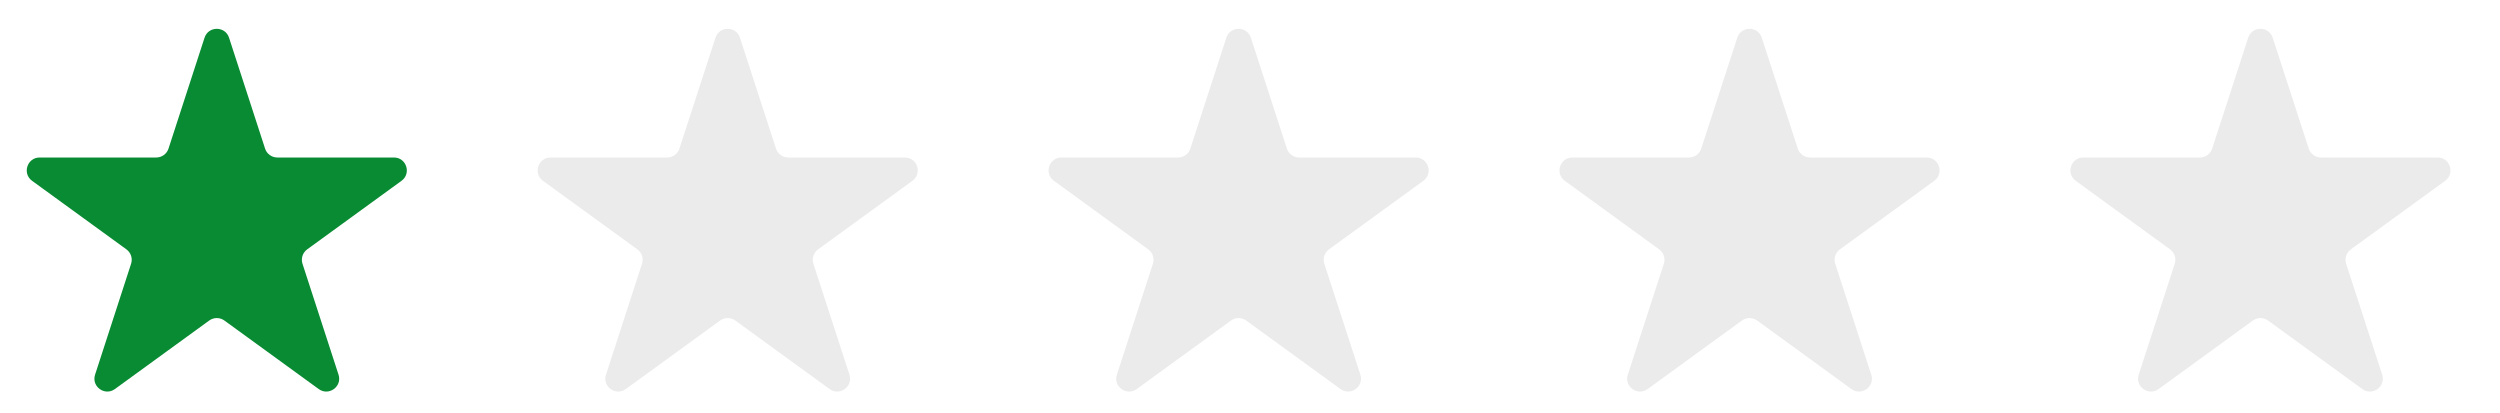
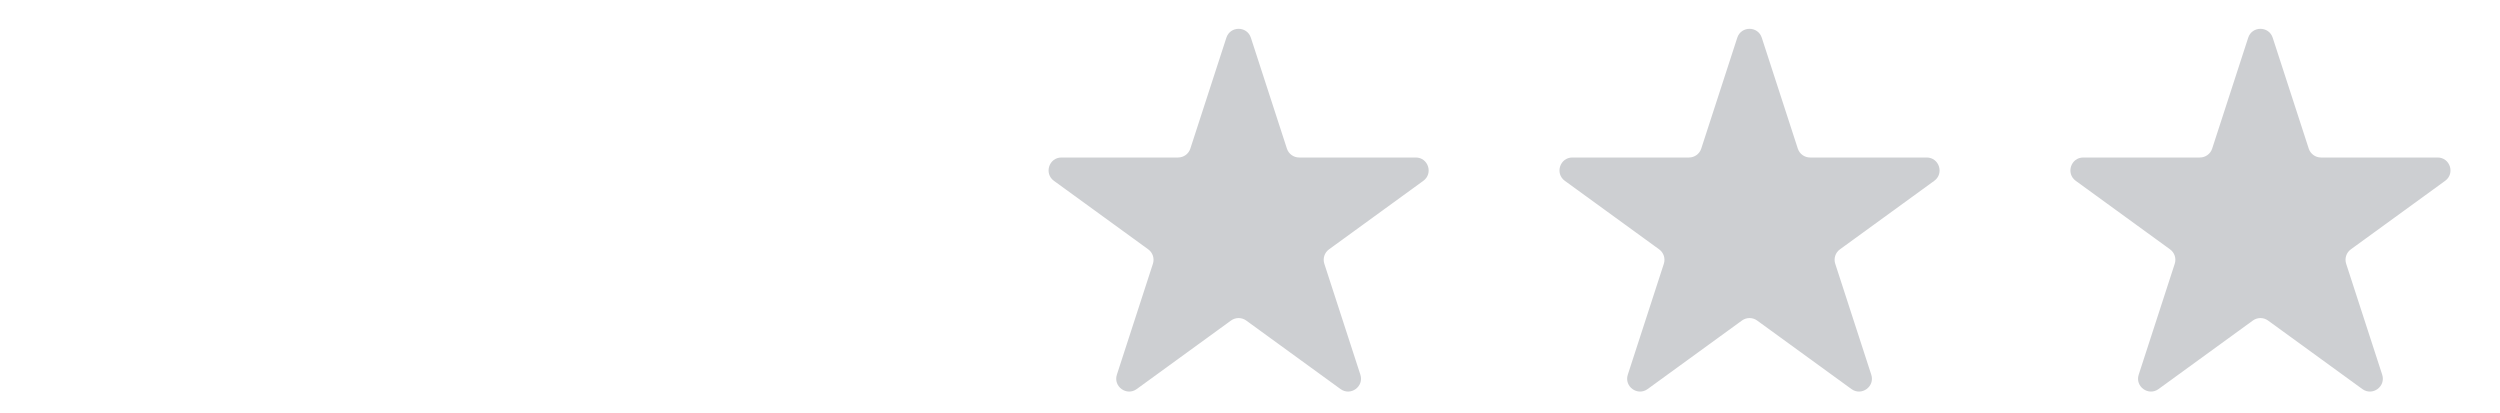
<svg xmlns="http://www.w3.org/2000/svg" width="97" height="16" viewBox="0 0 97 16" fill="none">
-   <path d="M7.936 1.464C8.086 1.003 8.738 1.003 8.887 1.464L10.285 5.766C10.352 5.972 10.544 6.111 10.761 6.111H15.285C15.769 6.111 15.97 6.731 15.578 7.016L11.919 9.675C11.743 9.802 11.67 10.028 11.737 10.234L13.135 14.537C13.285 14.997 12.757 15.38 12.366 15.095L8.706 12.436C8.53 12.309 8.293 12.309 8.118 12.436L4.458 15.095C4.066 15.38 3.539 14.997 3.689 14.537L5.086 10.234C5.153 10.028 5.08 9.802 4.905 9.675L1.245 7.016C0.853 6.731 1.054 6.111 1.539 6.111H6.063C6.279 6.111 6.471 5.972 6.538 5.766L7.936 1.464Z" fill="#088B33" />
-   <path d="M27.76 1.464C27.909 1.003 28.561 1.003 28.711 1.464L30.109 5.766C30.176 5.972 30.368 6.111 30.584 6.111H35.108C35.592 6.111 35.794 6.731 35.402 7.016L31.742 9.675C31.567 9.802 31.494 10.028 31.56 10.234L32.958 14.537C33.108 14.997 32.581 15.38 32.189 15.095L28.529 12.436C28.354 12.309 28.116 12.309 27.941 12.436L24.281 15.095C23.89 15.38 23.362 14.997 23.512 14.537L24.91 10.234C24.977 10.028 24.904 9.802 24.728 9.675L21.068 7.016C20.677 6.731 20.878 6.111 21.362 6.111H25.886C26.103 6.111 26.295 5.972 26.362 5.766L27.76 1.464Z" fill="#EBEBEB" />
-   <path d="M47.583 1.464C47.733 1.003 48.384 1.003 48.534 1.464L49.932 5.766C49.999 5.972 50.191 6.111 50.407 6.111H54.931C55.416 6.111 55.617 6.731 55.225 7.016L51.565 9.675C51.39 9.802 51.317 10.028 51.384 10.234L52.782 14.537C52.931 14.997 52.404 15.38 52.012 15.095L48.352 12.436C48.177 12.309 47.94 12.309 47.764 12.436L44.105 15.095C43.713 15.38 43.186 14.997 43.335 14.537L44.733 10.234C44.8 10.028 44.727 9.802 44.552 9.675L40.892 7.016C40.5 6.731 40.701 6.111 41.186 6.111H45.709C45.926 6.111 46.118 5.972 46.185 5.766L47.583 1.464Z" fill="#EBEBEB" />
-   <path d="M67.406 1.464C67.556 1.003 68.208 1.003 68.357 1.464L69.755 5.766C69.822 5.972 70.014 6.111 70.231 6.111H74.755C75.239 6.111 75.441 6.731 75.049 7.016L71.389 9.675C71.213 9.802 71.14 10.028 71.207 10.234L72.605 14.537C72.755 14.997 72.228 15.38 71.836 15.095L68.176 12.436C68.001 12.309 67.763 12.309 67.588 12.436L63.928 15.095C63.536 15.38 63.009 14.997 63.159 14.537L64.557 10.234C64.624 10.028 64.55 9.802 64.375 9.675L60.715 7.016C60.323 6.731 60.525 6.111 61.009 6.111H65.533C65.749 6.111 65.942 5.972 66.008 5.766L67.406 1.464Z" fill="#EBEBEB" />
-   <path d="M87.23 1.464C87.379 1.003 88.031 1.003 88.181 1.464L89.579 5.766C89.646 5.972 89.838 6.111 90.054 6.111H94.578C95.063 6.111 95.264 6.731 94.872 7.016L91.212 9.675C91.037 9.802 90.964 10.028 91.031 10.234L92.429 14.537C92.578 14.997 92.051 15.38 91.659 15.095L87.999 12.436C87.824 12.309 87.587 12.309 87.412 12.436L83.752 15.095C83.36 15.38 82.832 14.997 82.982 14.537L84.38 10.234C84.447 10.028 84.374 9.802 84.198 9.675L80.539 7.016C80.147 6.731 80.348 6.111 80.832 6.111H85.356C85.573 6.111 85.765 5.972 85.832 5.766L87.23 1.464Z" fill="#EBEBEB" />
+   <path d="M7.936 1.464C8.086 1.003 8.738 1.003 8.887 1.464L10.285 5.766C10.352 5.972 10.544 6.111 10.761 6.111H15.285C15.769 6.111 15.97 6.731 15.578 7.016L11.919 9.675C11.743 9.802 11.67 10.028 11.737 10.234L13.135 14.537C13.285 14.997 12.757 15.38 12.366 15.095L8.706 12.436C8.53 12.309 8.293 12.309 8.118 12.436L4.458 15.095C4.066 15.38 3.539 14.997 3.689 14.537L5.086 10.234C5.153 10.028 5.08 9.802 4.905 9.675L1.245 7.016C0.853 6.731 1.054 6.111 1.539 6.111H6.063C6.279 6.111 6.471 5.972 6.538 5.766L7.936 1.464Z" fill="##FF5758" />
+   <path d="M27.76 1.464C27.909 1.003 28.561 1.003 28.711 1.464L30.109 5.766C30.176 5.972 30.368 6.111 30.584 6.111H35.108C35.592 6.111 35.794 6.731 35.402 7.016L31.742 9.675C31.567 9.802 31.494 10.028 31.56 10.234L32.958 14.537C33.108 14.997 32.581 15.38 32.189 15.095L28.529 12.436C28.354 12.309 28.116 12.309 27.941 12.436L24.281 15.095C23.89 15.38 23.362 14.997 23.512 14.537L24.91 10.234C24.977 10.028 24.904 9.802 24.728 9.675L21.068 7.016C20.677 6.731 20.878 6.111 21.362 6.111H25.886C26.103 6.111 26.295 5.972 26.362 5.766L27.76 1.464Z" fill="##CDCFD2" />
+   <path d="M47.583 1.464C47.733 1.003 48.384 1.003 48.534 1.464L49.932 5.766C49.999 5.972 50.191 6.111 50.407 6.111H54.931C55.416 6.111 55.617 6.731 55.225 7.016L51.565 9.675C51.39 9.802 51.317 10.028 51.384 10.234L52.782 14.537C52.931 14.997 52.404 15.38 52.012 15.095L48.352 12.436C48.177 12.309 47.94 12.309 47.764 12.436L44.105 15.095C43.713 15.38 43.186 14.997 43.335 14.537L44.733 10.234C44.8 10.028 44.727 9.802 44.552 9.675L40.892 7.016C40.5 6.731 40.701 6.111 41.186 6.111H45.709C45.926 6.111 46.118 5.972 46.185 5.766L47.583 1.464Z" fill="#CDCFD2" />
+   <path d="M67.406 1.464C67.556 1.003 68.208 1.003 68.357 1.464L69.755 5.766C69.822 5.972 70.014 6.111 70.231 6.111H74.755C75.239 6.111 75.441 6.731 75.049 7.016L71.389 9.675C71.213 9.802 71.14 10.028 71.207 10.234L72.605 14.537C72.755 14.997 72.228 15.38 71.836 15.095L68.176 12.436C68.001 12.309 67.763 12.309 67.588 12.436L63.928 15.095C63.536 15.38 63.009 14.997 63.159 14.537L64.557 10.234C64.624 10.028 64.55 9.802 64.375 9.675L60.715 7.016C60.323 6.731 60.525 6.111 61.009 6.111H65.533C65.749 6.111 65.942 5.972 66.008 5.766L67.406 1.464Z" fill="#CDCFD2" />
+   <path d="M87.23 1.464C87.379 1.003 88.031 1.003 88.181 1.464L89.579 5.766C89.646 5.972 89.838 6.111 90.054 6.111H94.578C95.063 6.111 95.264 6.731 94.872 7.016L91.212 9.675C91.037 9.802 90.964 10.028 91.031 10.234L92.429 14.537C92.578 14.997 92.051 15.38 91.659 15.095L87.999 12.436C87.824 12.309 87.587 12.309 87.412 12.436L83.752 15.095C83.36 15.38 82.832 14.997 82.982 14.537L84.38 10.234C84.447 10.028 84.374 9.802 84.198 9.675L80.539 7.016C80.147 6.731 80.348 6.111 80.832 6.111H85.356C85.573 6.111 85.765 5.972 85.832 5.766L87.23 1.464Z" fill="#CDCFD2" />
</svg>
